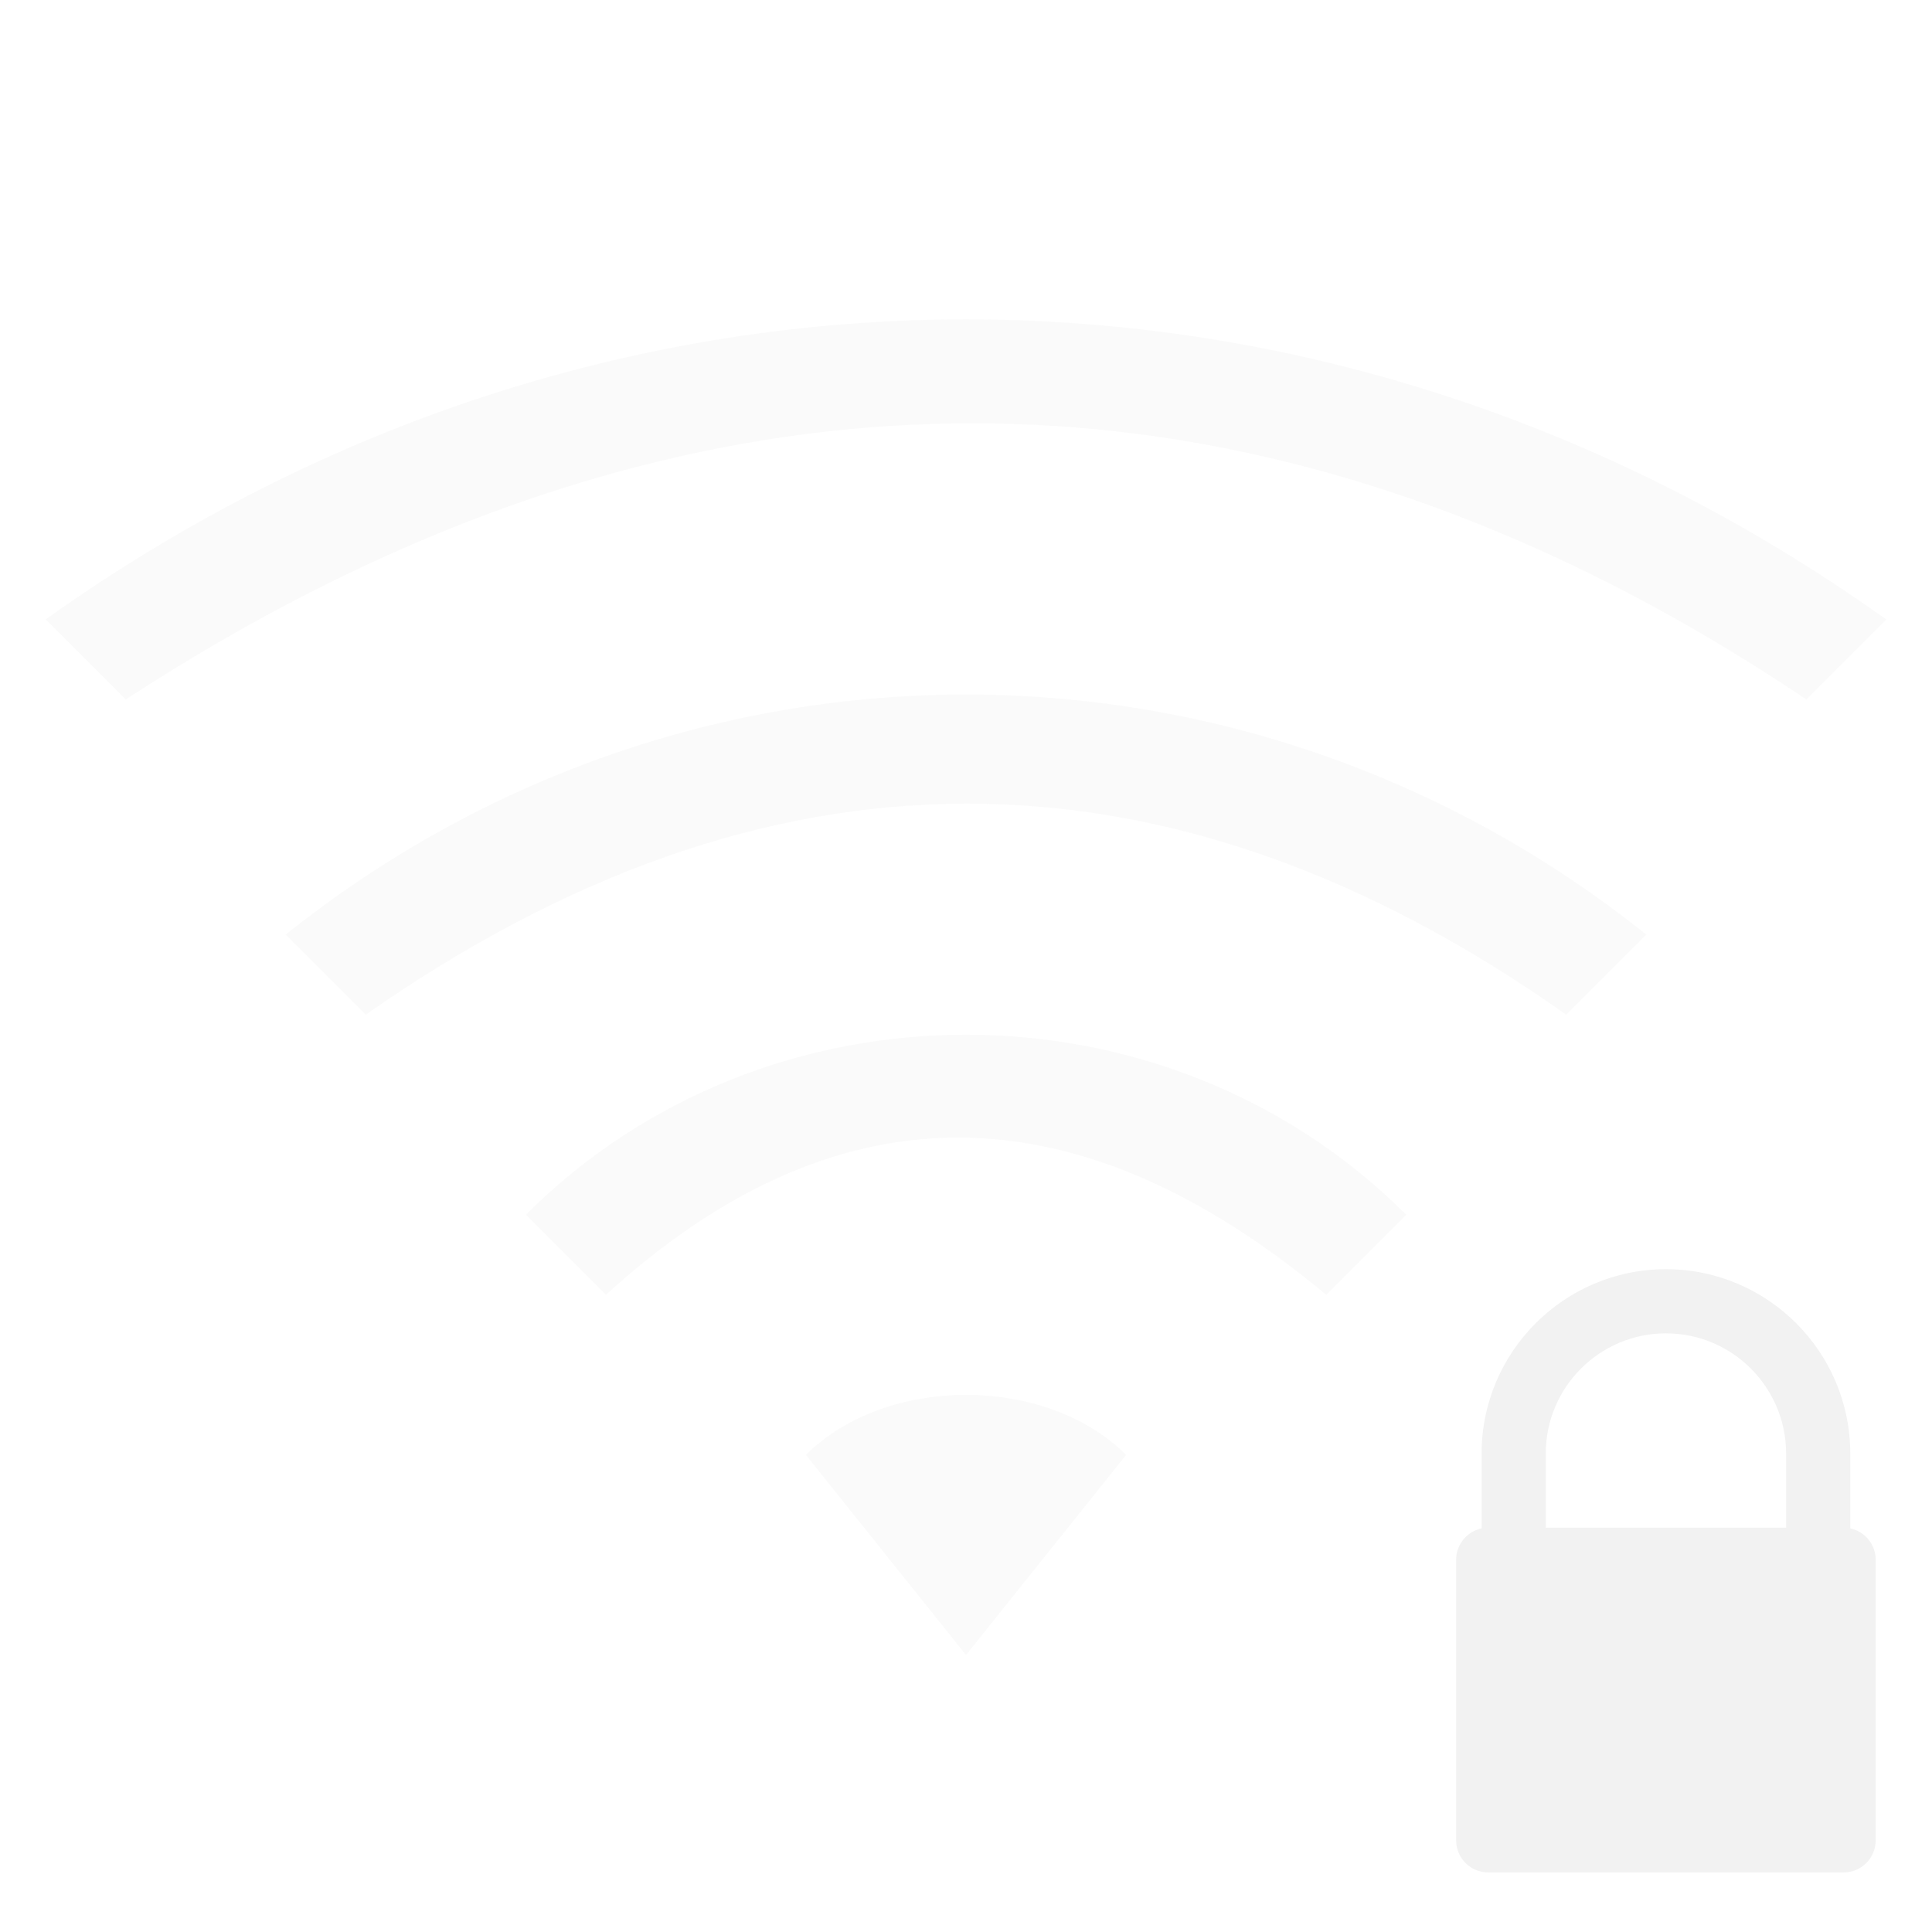
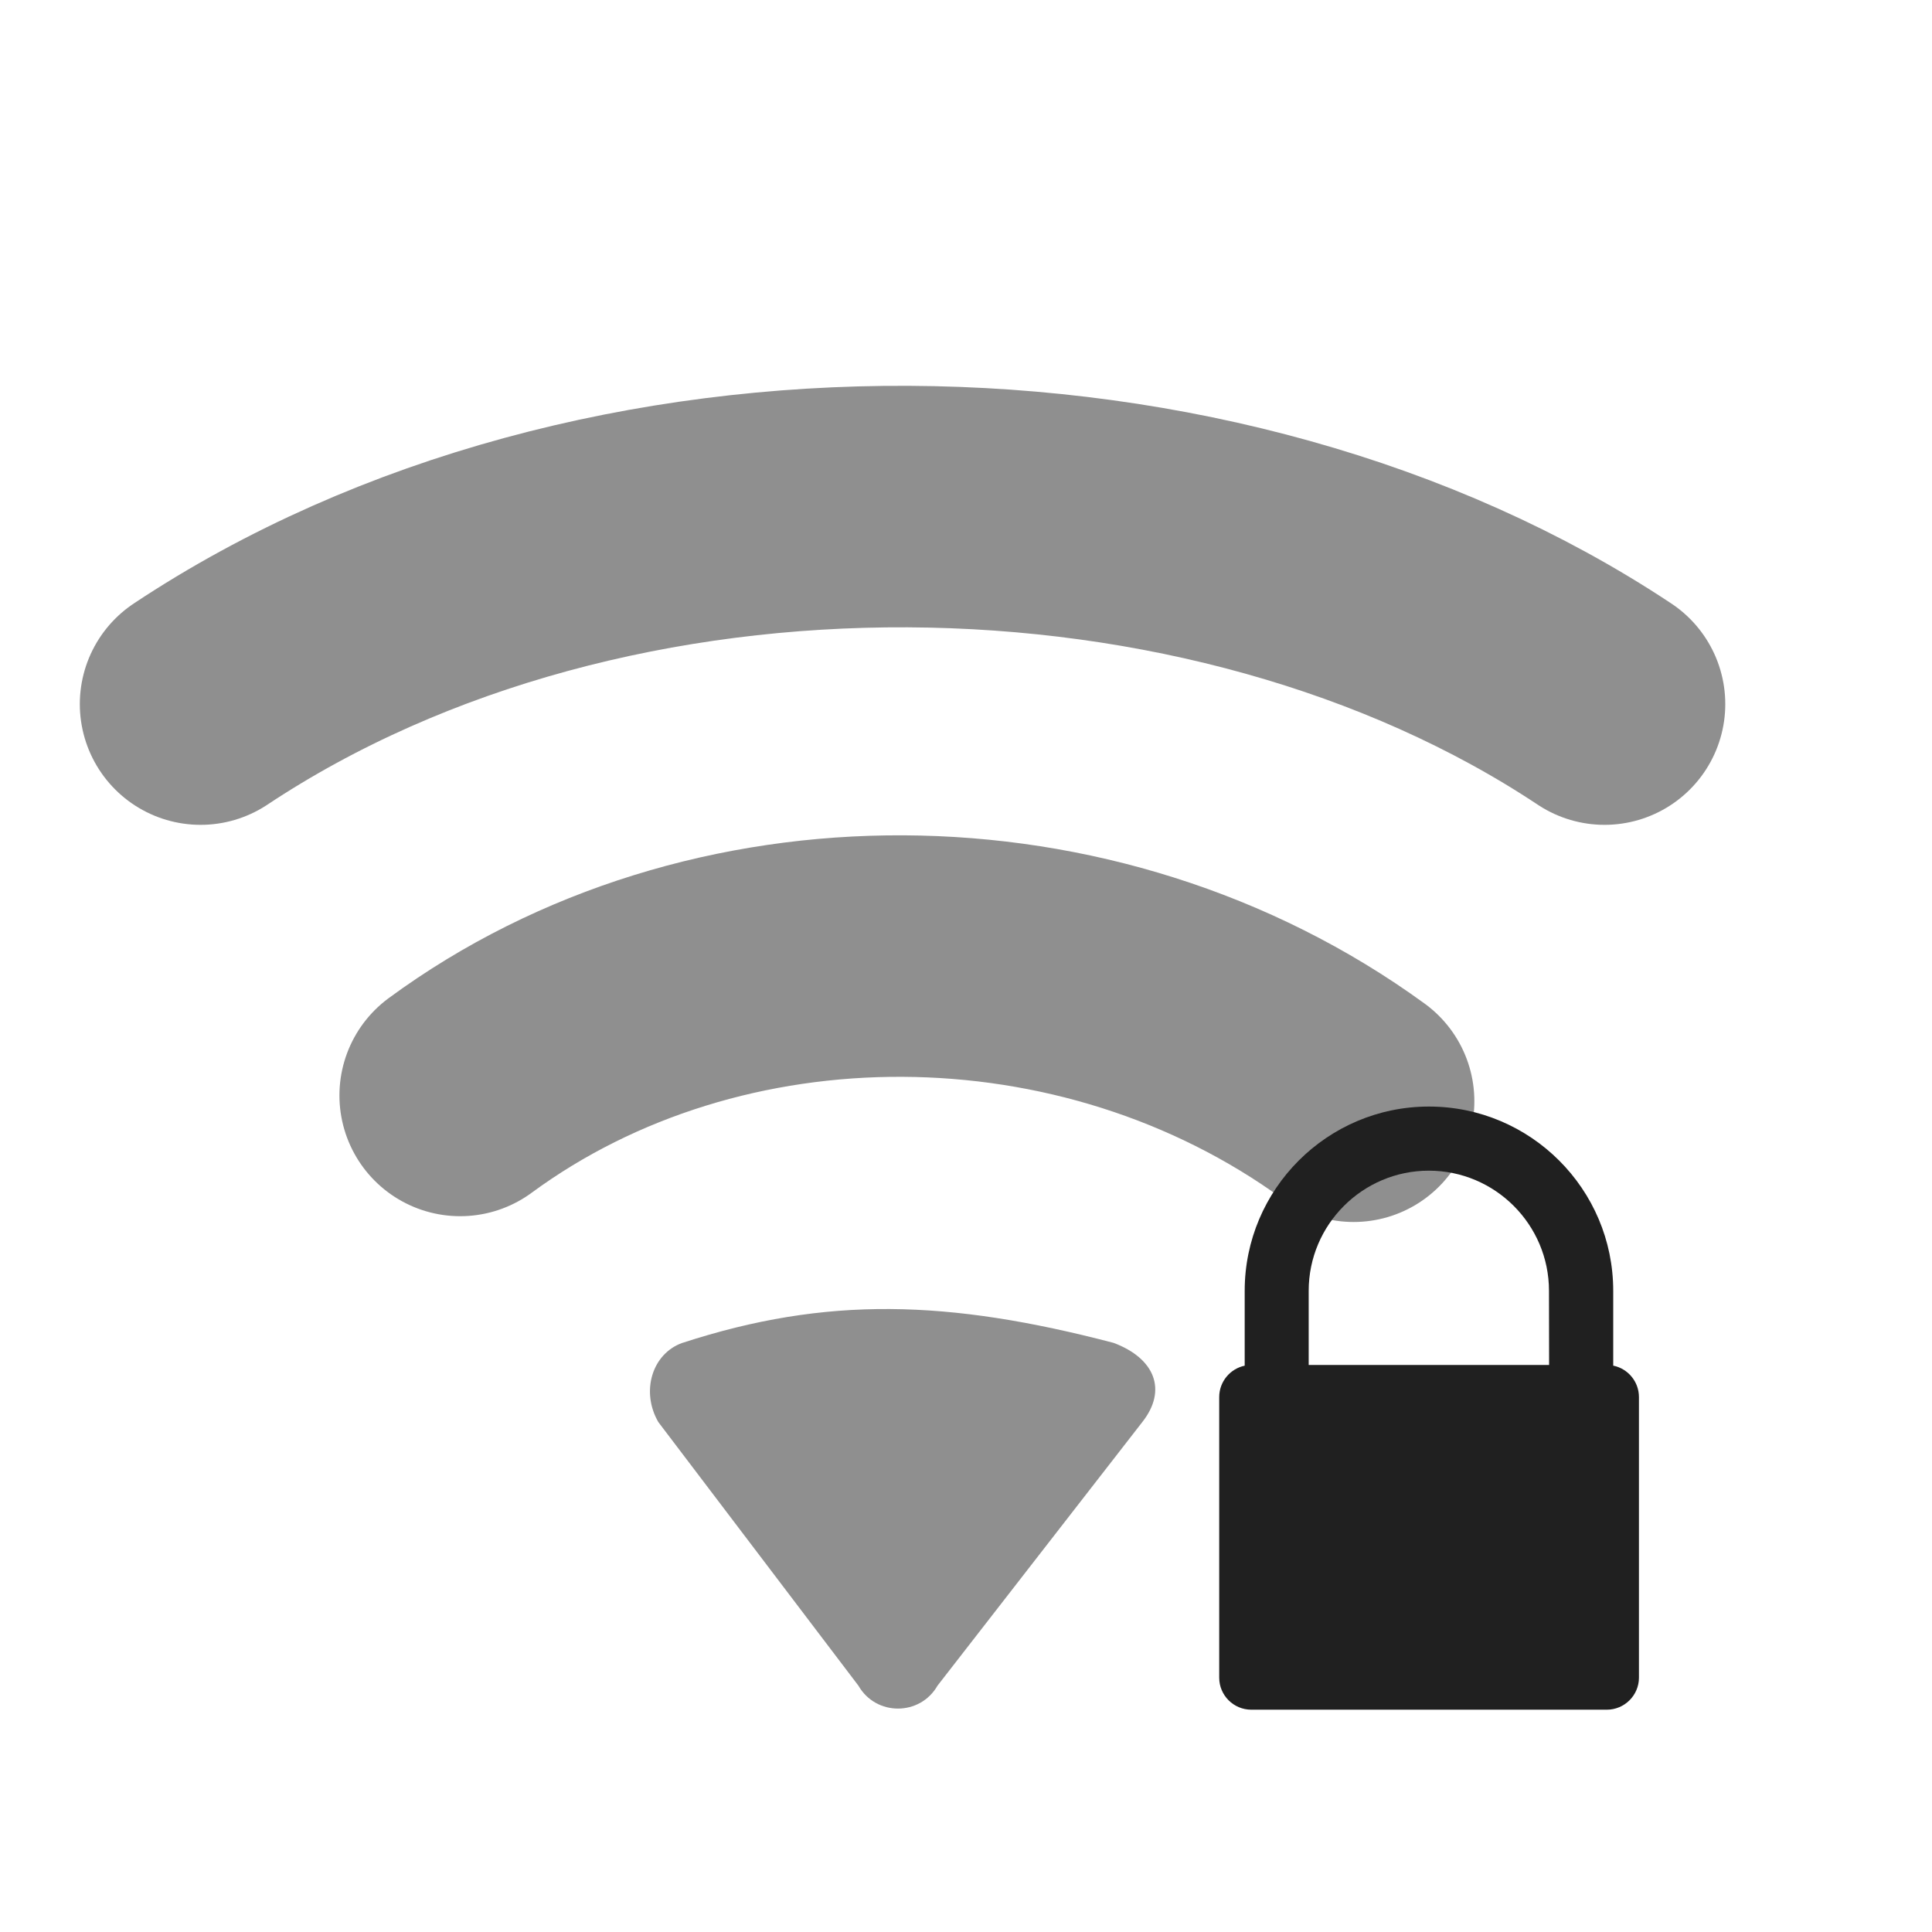
- <svg xmlns="http://www.w3.org/2000/svg" version="1.1" width="16" height="16" id="svg3773">
-   <defs id="defs3775" />
-   <g style="fill:#f2f2f2;fill-opacity:1" transform="matrix(0.3103269,0,0,0.3103269,10.38046,-310.1356)" id="layer1-2-3">
-     <path d="m 15.927,1040.171 0,-1.998 c 0,-2.712 -2.206,-4.919 -4.919,-4.919 -2.712,0 -4.919,2.207 -4.919,4.919 l 0,1.998 c -0.388,0.081 -0.68,0.426 -0.68,0.837 l 0,7.488 c 0,0.472 0.384,0.856 0.856,0.856 l 9.485,0 c 0.472,0 0.856,-0.384 0.856,-0.856 l 0,-7.488 c 0,-0.411 -0.292,-0.756 -0.68,-0.837 z m -1.711,-0.018 -6.415,0 0,-1.98 c 0,-1.769 1.439,-3.207 3.207,-3.207 1.769,0 3.207,1.439 3.207,3.207 z" id="path3" style="fill:#f2f2f2;fill-opacity:1" />
-   </g>
-   <path style="opacity:1;fill:#f2f2f2;fill-opacity:0.445;stroke-width:0.936;stroke-miterlimit:4;stroke-dasharray:none" d="m 8,2.645 c -2.651,0 -5.302,0.828 -7.622,2.485 L 1.041,5.793 c 4.64,-3.024 9.341,-3.075 13.919,0 L 15.622,5.131 C 13.302,3.474 10.651,2.645 8,2.645 Z m 0,3.107 c -1.988,0 -3.977,0.663 -5.634,1.988 l 0.663,0.663 c 3.314,-2.32 6.628,-2.34 9.942,0 L 13.634,7.74 C 11.977,6.415 9.988,5.752 8,5.752 Z m 0,2.817 c -1.326,0 -2.651,0.497 -3.645,1.491 l 0.663,0.663 c 1.988,-1.813 3.977,-1.657 5.965,4e-6 l 0.663,-0.663 C 10.651,9.066 9.326,8.569 8,8.569 Z m 0,2.983 c -0.497,0 -0.994,0.166 -1.326,0.497 l 1.326,1.657 1.326,-1.657 C 8.994,11.717 8.497,11.552 8,11.552 Z" id="path839" />
+ <svg xmlns="http://www.w3.org/2000/svg" xmlns:xlink="http://www.w3.org/1999/xlink" version="1.1" width="16" height="16" id="svg3773">
+   <defs id="defs3775">
+     <filter style="color-interpolation-filters:sRGB" id="filter7554">
+       <feBlend mode="darken" in2="BackgroundImage" id="feBlend7556" />
+     </filter>
+     <filter id="filter7554-5" style="color-interpolation-filters:sRGB">
+       <feBlend id="feBlend7556-4" in2="BackgroundImage" mode="darken" />
+     </filter>
+     <filter style="color-interpolation-filters:sRGB" id="filter7554-6">
+       <feBlend id="feBlend7556-6" in2="BackgroundImage" mode="darken" />
+     </filter>
+     <linearGradient gradientTransform="translate(-1,-2)" gradientUnits="userSpaceOnUse" xlink:href="#linearGradient3678" id="linearGradient2868" y2="19" x2="8.925" y1="6" x1="8.925" />
+     <linearGradient id="linearGradient3678">
+       <stop offset="0" style="stop-color:#ffffff;stop-opacity:1" id="stop3680" />
+       <stop offset="1" style="stop-color:#e6e6e6;stop-opacity:1" id="stop3682" />
+     </linearGradient>
+     <linearGradient gradientTransform="translate(-2,-1)" gradientUnits="userSpaceOnUse" xlink:href="#linearGradient3678" id="linearGradient2393" y2="21" x2="9" y1="3" x1="9" />
+     <linearGradient x1="14" y1="3" x2="14" y2="21" id="linearGradient2398" xlink:href="#linearGradient3587-6-5-3" gradientUnits="userSpaceOnUse" gradientTransform="translate(-1.000123,-5)" />
+     <linearGradient id="linearGradient3587-6-5-3">
+       <stop id="stop3589-9-2-0" style="stop-color:#000000;stop-opacity:1" offset="0" />
+       <stop id="stop3591-7-4-7" style="stop-color:#363636;stop-opacity:1" offset="1" />
+     </linearGradient>
+     <linearGradient x1="66.097" y1="9.364" x2="66.097" y2="27.364" id="linearGradient2395" xlink:href="#linearGradient3587-6-5-3" gradientUnits="userSpaceOnUse" gradientTransform="translate(-52.0968,-11.36383)" />
+     <linearGradient x1="4.955" y1="2.684" x2="4.955" y2="13.496" id="linearGradient7390" xlink:href="#linearGradient3587-6-5-3" gradientUnits="userSpaceOnUse" />
+     <linearGradient x1="7.911" y1="4.576" x2="7.911" y2="11.649" id="linearGradient7392" xlink:href="#linearGradient3587-6-5-3" gradientUnits="userSpaceOnUse" />
+     <linearGradient x1="10.187" y1="2.774" x2="10.187" y2="13.317" id="linearGradient7394" xlink:href="#linearGradient3587-6-5-3" gradientUnits="userSpaceOnUse" />
+     <linearGradient x1="13.917" y1="0.882" x2="13.917" y2="15.183" id="linearGradient7396" xlink:href="#linearGradient3587-6-5-3" gradientUnits="userSpaceOnUse" />
+     <linearGradient id="linearGradient5263">
+       <stop id="stop5265" style="stop-color:#a0d5ff;stop-opacity:1" offset="0" />
+       <stop id="stop5267" style="stop-color:#a0d5ff;stop-opacity:1" offset="1" />
+     </linearGradient>
+     <filter id="filter7554-7" style="color-interpolation-filters:sRGB">
+       <feBlend id="feBlend7556-0" in2="BackgroundImage" mode="darken" />
+     </filter>
+   </defs>
+   <path style="color:#000000;font-style:normal;font-variant:normal;font-weight:normal;font-stretch:normal;font-size:medium;line-height:normal;font-family:sans-serif;font-variant-ligatures:normal;font-variant-position:normal;font-variant-caps:normal;font-variant-numeric:normal;font-variant-alternates:normal;font-feature-settings:normal;text-indent:0;text-align:start;text-decoration:none;text-decoration-line:none;text-decoration-style:solid;text-decoration-color:#000000;letter-spacing:normal;word-spacing:normal;text-transform:none;writing-mode:lr-tb;direction:ltr;text-orientation:mixed;dominant-baseline:auto;baseline-shift:baseline;text-anchor:start;white-space:normal;shape-padding:0;clip-rule:nonzero;display:inline;overflow:visible;visibility:visible;opacity:0.5;isolation:auto;mix-blend-mode:normal;color-interpolation:sRGB;color-interpolation-filters:linearRGB;solid-color:#000000;solid-opacity:1;vector-effect:none;fill:#202020;fill-opacity:1;fill-rule:nonzero;stroke:none;stroke-width:0.755;stroke-linecap:round;stroke-linejoin:round;stroke-miterlimit:4;stroke-dasharray:none;stroke-dashoffset:0;stroke-opacity:1;color-rendering:auto;image-rendering:auto;shape-rendering:auto;text-rendering:auto;enable-background:accumulate" d="M 5.651,11.121 C 5.399,11.211 5.306,11.525 5.452,11.777 l 1.657,2.183 c 0.145,0.253 0.51,0.253 0.655,0 l 1.696,-2.183 c 0.209,-0.265 0.104,-0.528 -0.238,-0.656 -1.369,-0.358 -2.376,-0.389 -3.57,0 z" id="path840" />
+   <path style="fill:none;stroke:#202020;stroke-width:2;stroke-linecap:round;stroke-linejoin:miter;stroke-miterlimit:4;stroke-dasharray:none;stroke-opacity:1;opacity:0.5" d="M 3.811,9.072 C 5.915,7.525 9.017,7.525 11.21,9.12" id="path844" />
+   <path style="fill:none;stroke:#202020;stroke-width:2;stroke-linecap:round;stroke-linejoin:miter;stroke-miterlimit:4;stroke-dasharray:none;stroke-opacity:1;opacity:0.5" d="m 1.661,5.831 c 3.349,-2.223 8.406,-2.139 11.627,0" id="path846" />
+   <path d="m 13.36,11.31 v -0.62 c 0,-0.842 -0.685,-1.526 -1.526,-1.526 -0.842,0 -1.526,0.685 -1.526,1.526 v 0.62 c -0.12,0.025 -0.211,0.132 -0.211,0.26 v 2.324 c 0,0.146 0.119,0.265 0.266,0.265 h 2.944 c 0.146,0 0.266,-0.119 0.266,-0.265 v -2.324 c 0,-0.128 -0.091,-0.235 -0.211,-0.26 z m -0.531,-0.006 h -1.991 v -0.614 c 0,-0.549 0.447,-0.995 0.995,-0.995 0.549,0 0.995,0.447 0.995,0.995 z" id="path3" style="fill:#202020;fill-opacity:1;stroke-width:0.31" />
</svg>
